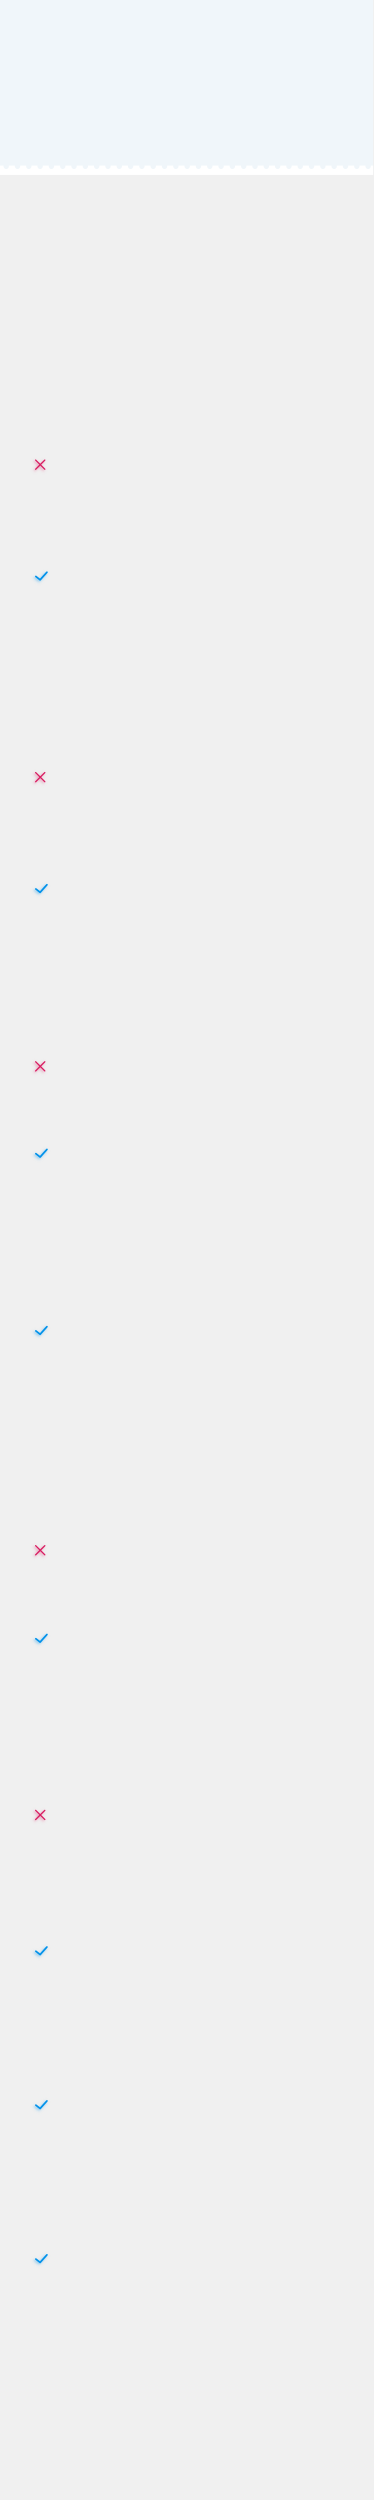
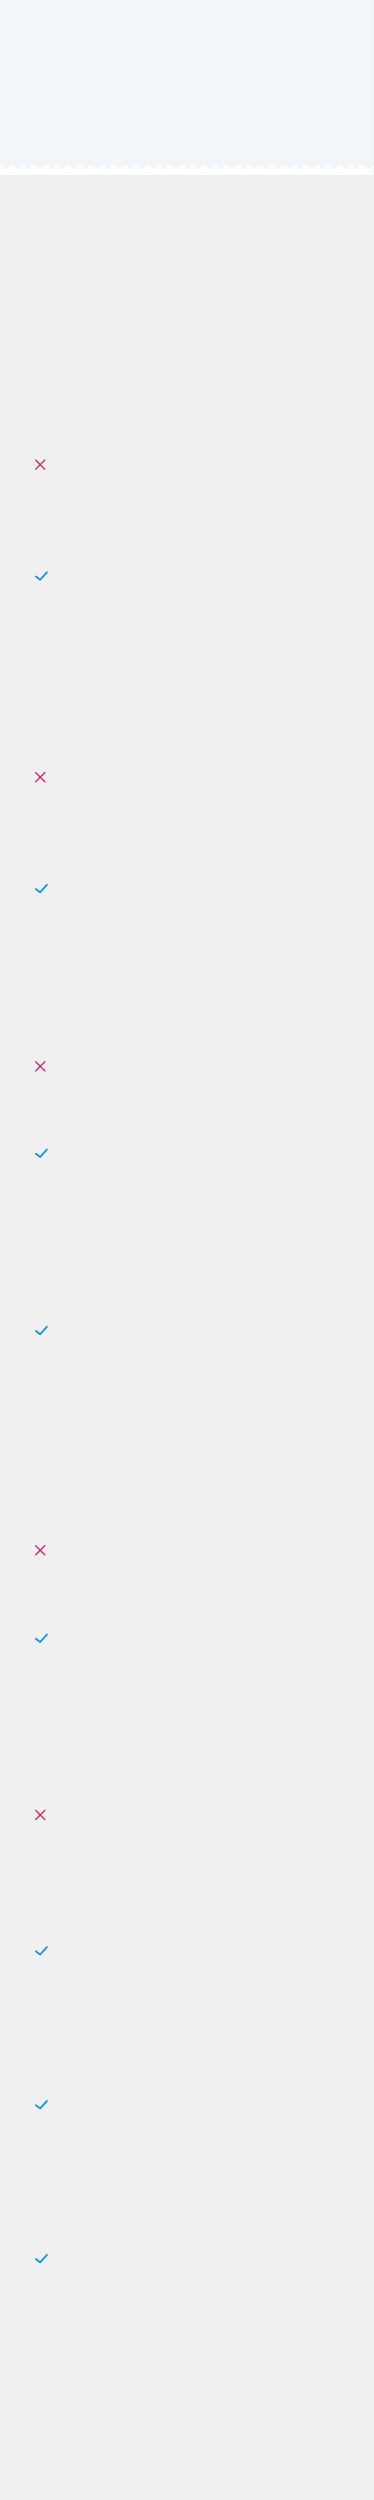
- <svg xmlns="http://www.w3.org/2000/svg" xmlns:xlink="http://www.w3.org/1999/xlink" width="320px" height="2144px" viewBox="0 0 320 2144" version="1.1">
-   <defs>
-     <path d="M40.815,1670.211 L34.948,1676.756 C34.804,1676.917 34.602,1677 34.4,1677 C34.239,1677 34.077,1676.948 33.942,1676.841 L30.275,1673.932 C29.959,1673.681 29.908,1673.224 30.161,1672.91 C30.413,1672.596 30.875,1672.545 31.191,1672.796 L34.314,1675.273 L39.719,1669.244 C39.987,1668.944 40.451,1668.917 40.754,1669.184 C41.056,1669.451 41.084,1669.911 40.815,1670.211 Z" id="path-1" />
-     <filter x="-54.5%" y="-50.0%" width="190.9%" height="225.0%" filterUnits="objectBoundingBox" id="filter-2">
-       <feOffset dx="-1" dy="1" in="SourceAlpha" result="shadowOffsetOuter1" />
-       <feGaussianBlur stdDeviation="1.5" in="shadowOffsetOuter1" result="shadowBlurOuter1" />
-       <feColorMatrix values="0 0 0 0 0   0 0 0 0 0.569   0 0 0 0 0.918  0 0 0 0.5 0" type="matrix" in="shadowBlurOuter1" />
-     </filter>
-     <path d="M40.815,1802.211 L34.948,1808.756 C34.804,1808.917 34.602,1809 34.4,1809 C34.239,1809 34.077,1808.948 33.942,1808.841 L30.275,1805.932 C29.959,1805.681 29.908,1805.224 30.161,1804.91 C30.413,1804.596 30.875,1804.545 31.191,1804.796 L34.314,1807.273 L39.719,1801.244 C39.987,1800.944 40.451,1800.917 40.754,1801.184 C41.056,1801.451 41.084,1801.911 40.815,1802.211 Z" id="path-3" />
-     <filter x="-54.5%" y="-50.0%" width="190.9%" height="225.0%" filterUnits="objectBoundingBox" id="filter-4">
-       <feOffset dx="-1" dy="1" in="SourceAlpha" result="shadowOffsetOuter1" />
-       <feGaussianBlur stdDeviation="1.5" in="shadowOffsetOuter1" result="shadowBlurOuter1" />
-       <feColorMatrix values="0 0 0 0 0   0 0 0 0 0.569   0 0 0 0 0.918  0 0 0 0.5 0" type="matrix" in="shadowBlurOuter1" />
-     </filter>
-     <path d="M40.815,1934.211 L34.948,1940.756 C34.804,1940.917 34.602,1941 34.4,1941 C34.239,1941 34.077,1940.948 33.942,1940.841 L30.275,1937.932 C29.959,1937.681 29.908,1937.224 30.161,1936.91 C30.413,1936.596 30.875,1936.545 31.191,1936.796 L34.314,1939.273 L39.719,1933.244 C39.987,1932.944 40.451,1932.917 40.754,1933.184 C41.056,1933.451 41.084,1933.911 40.815,1934.211 Z" id="path-5" />
-     <filter x="-54.5%" y="-50.0%" width="190.9%" height="225.0%" filterUnits="objectBoundingBox" id="filter-6">
-       <feOffset dx="-1" dy="1" in="SourceAlpha" result="shadowOffsetOuter1" />
-       <feGaussianBlur stdDeviation="1.5" in="shadowOffsetOuter1" result="shadowBlurOuter1" />
-       <feColorMatrix values="0 0 0 0 0   0 0 0 0 0.569   0 0 0 0 0.918  0 0 0 0.5 0" type="matrix" in="shadowBlurOuter1" />
-     </filter>
-     <path d="M38.837,1552.17 C38.619,1551.953 38.267,1551.953 38.049,1552.17 L34.503,1555.713 L30.958,1552.17 C30.744,1551.949 30.391,1551.943 30.17,1552.156 C29.949,1552.37 29.943,1552.722 30.156,1552.943 C30.161,1552.948 30.165,1552.953 30.17,1552.957 L33.716,1556.5 L30.17,1560.043 C29.949,1560.256 29.943,1560.609 30.156,1560.83 C30.37,1561.051 30.723,1561.057 30.944,1560.844 C30.949,1560.839 30.953,1560.835 30.958,1560.83 L34.503,1557.287 L38.049,1560.83 C38.27,1561.044 38.623,1561.037 38.837,1560.816 C39.045,1560.601 39.045,1560.259 38.837,1560.043 L35.291,1556.5 L38.837,1552.957 C39.054,1552.74 39.054,1552.387 38.837,1552.17 L38.837,1552.17 Z" id="path-7" />
-     <filter x="-66.7%" y="-44.4%" width="211.1%" height="211.1%" filterUnits="objectBoundingBox" id="filter-8">
-       <feOffset dx="-1" dy="1" in="SourceAlpha" result="shadowOffsetOuter1" />
-       <feGaussianBlur stdDeviation="1.5" in="shadowOffsetOuter1" result="shadowBlurOuter1" />
-       <feColorMatrix values="0 0 0 0 0.847   0 0 0 0 0.106   0 0 0 0 0.376  0 0 0 0.5 0" type="matrix" in="shadowBlurOuter1" />
-     </filter>
-     <path d="M38.837,662.17 C38.619,661.953 38.267,661.953 38.049,662.17 L34.503,665.713 L30.958,662.17 C30.744,661.949 30.391,661.943 30.17,662.156 C29.949,662.37 29.943,662.722 30.156,662.943 C30.161,662.948 30.165,662.953 30.17,662.957 L33.716,666.5 L30.17,670.043 C29.949,670.256 29.943,670.609 30.156,670.83 C30.37,671.051 30.723,671.057 30.944,670.844 C30.949,670.839 30.953,670.835 30.958,670.83 L34.503,667.287 L38.049,670.83 C38.27,671.044 38.623,671.037 38.837,670.816 C39.045,670.601 39.045,670.259 38.837,670.043 L35.291,666.5 L38.837,662.957 C39.054,662.74 39.054,662.387 38.837,662.17 L38.837,662.17 Z" id="path-9" />
-     <filter x="-66.7%" y="-44.4%" width="211.1%" height="211.1%" filterUnits="objectBoundingBox" id="filter-10">
-       <feOffset dx="-1" dy="1" in="SourceAlpha" result="shadowOffsetOuter1" />
-       <feGaussianBlur stdDeviation="1.5" in="shadowOffsetOuter1" result="shadowBlurOuter1" />
-       <feColorMatrix values="0 0 0 0 0.847   0 0 0 0 0.106   0 0 0 0 0.376  0 0 0 0.5 0" type="matrix" in="shadowBlurOuter1" />
-     </filter>
-     <path d="M40.815,1402.211 L34.948,1408.756 C34.804,1408.917 34.602,1409 34.4,1409 C34.239,1409 34.077,1408.948 33.942,1408.841 L30.275,1405.932 C29.959,1405.681 29.908,1405.224 30.161,1404.91 C30.413,1404.596 30.875,1404.545 31.191,1404.796 L34.314,1407.273 L39.719,1401.244 C39.987,1400.944 40.451,1400.917 40.754,1401.184 C41.056,1401.451 41.084,1401.911 40.815,1402.211 Z" id="path-11" />
-     <filter x="-54.5%" y="-50.0%" width="190.9%" height="225.0%" filterUnits="objectBoundingBox" id="filter-12">
-       <feOffset dx="-1" dy="1" in="SourceAlpha" result="shadowOffsetOuter1" />
-       <feGaussianBlur stdDeviation="1.5" in="shadowOffsetOuter1" result="shadowBlurOuter1" />
-       <feColorMatrix values="0 0 0 0 0   0 0 0 0 0.569   0 0 0 0 0.918  0 0 0 0.5 0" type="matrix" in="shadowBlurOuter1" />
-     </filter>
-     <path d="M38.837,394.17 C38.619,393.953 38.267,393.953 38.049,394.17 L34.503,397.713 L30.958,394.17 C30.744,393.949 30.391,393.943 30.17,394.156 C29.949,394.37 29.943,394.722 30.156,394.943 C30.161,394.948 30.165,394.953 30.17,394.957 L33.716,398.5 L30.17,402.043 C29.949,402.256 29.943,402.609 30.156,402.83 C30.37,403.051 30.723,403.057 30.944,402.844 C30.949,402.839 30.953,402.835 30.958,402.83 L34.503,399.287 L38.049,402.83 C38.27,403.044 38.623,403.037 38.837,402.816 C39.045,402.601 39.045,402.259 38.837,402.043 L35.291,398.5 L38.837,394.957 C39.054,394.74 39.054,394.387 38.837,394.17 L38.837,394.17 Z" id="path-13" />
-     <filter x="-66.7%" y="-44.4%" width="211.1%" height="211.1%" filterUnits="objectBoundingBox" id="filter-14">
-       <feOffset dx="-1" dy="1" in="SourceAlpha" result="shadowOffsetOuter1" />
-       <feGaussianBlur stdDeviation="1.5" in="shadowOffsetOuter1" result="shadowBlurOuter1" />
-       <feColorMatrix values="0 0 0 0 0.847   0 0 0 0 0.106   0 0 0 0 0.376  0 0 0 0.5 0" type="matrix" in="shadowBlurOuter1" />
-     </filter>
-     <path d="M40.815,491.211 L34.948,497.756 C34.804,497.917 34.602,498 34.4,498 C34.239,498 34.077,497.948 33.942,497.841 L30.275,494.932 C29.959,494.681 29.908,494.224 30.161,493.91 C30.413,493.596 30.875,493.545 31.191,493.796 L34.314,496.273 L39.719,490.244 C39.987,489.944 40.451,489.917 40.754,490.184 C41.056,490.451 41.084,490.911 40.815,491.211 Z" id="path-15" />
-     <filter x="-54.5%" y="-50.0%" width="190.9%" height="225.0%" filterUnits="objectBoundingBox" id="filter-16">
-       <feOffset dx="-1" dy="1" in="SourceAlpha" result="shadowOffsetOuter1" />
-       <feGaussianBlur stdDeviation="1.5" in="shadowOffsetOuter1" result="shadowBlurOuter1" />
-       <feColorMatrix values="0 0 0 0 0   0 0 0 0 0.569   0 0 0 0 0.918  0 0 0 0.5 0" type="matrix" in="shadowBlurOuter1" />
-     </filter>
-     <path d="M40.815,759.211 L34.948,765.756 C34.804,765.917 34.602,766 34.4,766 C34.239,766 34.077,765.948 33.942,765.841 L30.275,762.932 C29.959,762.681 29.908,762.224 30.161,761.91 C30.413,761.596 30.875,761.545 31.191,761.796 L34.314,764.273 L39.719,758.244 C39.987,757.944 40.451,757.917 40.754,758.184 C41.056,758.451 41.084,758.911 40.815,759.211 Z" id="path-17" />
-     <filter x="-54.5%" y="-50.0%" width="190.9%" height="225.0%" filterUnits="objectBoundingBox" id="filter-18">
-       <feOffset dx="-1" dy="1" in="SourceAlpha" result="shadowOffsetOuter1" />
-       <feGaussianBlur stdDeviation="1.5" in="shadowOffsetOuter1" result="shadowBlurOuter1" />
-       <feColorMatrix values="0 0 0 0 0   0 0 0 0 0.569   0 0 0 0 0.918  0 0 0 0.5 0" type="matrix" in="shadowBlurOuter1" />
-     </filter>
-     <path d="M38.837,910.17 C38.619,909.953 38.267,909.953 38.049,910.17 L34.503,913.713 L30.958,910.17 C30.744,909.949 30.391,909.943 30.17,910.156 C29.949,910.37 29.943,910.722 30.156,910.943 C30.161,910.948 30.165,910.953 30.17,910.957 L33.716,914.5 L30.17,918.043 C29.949,918.256 29.943,918.609 30.156,918.83 C30.37,919.051 30.723,919.057 30.944,918.844 C30.949,918.839 30.953,918.835 30.958,918.83 L34.503,915.287 L38.049,918.83 C38.27,919.044 38.623,919.037 38.837,918.816 C39.045,918.601 39.045,918.259 38.837,918.043 L35.291,914.5 L38.837,910.957 C39.054,910.74 39.054,910.387 38.837,910.17 L38.837,910.17 Z" id="path-19" />
-     <filter x="-66.7%" y="-44.4%" width="211.1%" height="211.1%" filterUnits="objectBoundingBox" id="filter-20">
-       <feOffset dx="-1" dy="1" in="SourceAlpha" result="shadowOffsetOuter1" />
-       <feGaussianBlur stdDeviation="1.5" in="shadowOffsetOuter1" result="shadowBlurOuter1" />
-       <feColorMatrix values="0 0 0 0 0.847   0 0 0 0 0.106   0 0 0 0 0.376  0 0 0 0.5 0" type="matrix" in="shadowBlurOuter1" />
-     </filter>
-     <path d="M38.837,1325.17 C38.619,1324.953 38.267,1324.953 38.049,1325.17 L34.503,1328.713 L30.958,1325.17 C30.744,1324.949 30.391,1324.943 30.17,1325.156 C29.949,1325.37 29.943,1325.722 30.156,1325.943 C30.161,1325.948 30.165,1325.953 30.17,1325.957 L33.716,1329.5 L30.17,1333.043 C29.949,1333.256 29.943,1333.609 30.156,1333.83 C30.37,1334.051 30.723,1334.057 30.944,1333.844 C30.949,1333.839 30.953,1333.835 30.958,1333.83 L34.503,1330.287 L38.049,1333.83 C38.27,1334.044 38.623,1334.037 38.837,1333.816 C39.045,1333.601 39.045,1333.259 38.837,1333.043 L35.291,1329.5 L38.837,1325.957 C39.054,1325.74 39.054,1325.387 38.837,1325.17 L38.837,1325.17 Z" id="path-21" />
-     <filter x="-66.7%" y="-44.4%" width="211.1%" height="211.1%" filterUnits="objectBoundingBox" id="filter-22">
-       <feOffset dx="-1" dy="1" in="SourceAlpha" result="shadowOffsetOuter1" />
-       <feGaussianBlur stdDeviation="1.5" in="shadowOffsetOuter1" result="shadowBlurOuter1" />
-       <feColorMatrix values="0 0 0 0 0.847   0 0 0 0 0.106   0 0 0 0 0.376  0 0 0 0.5 0" type="matrix" in="shadowBlurOuter1" />
-     </filter>
-     <path d="M40.815,986.211 L34.948,992.756 C34.804,992.917 34.602,993 34.4,993 C34.239,993 34.077,992.948 33.942,992.841 L30.275,989.932 C29.959,989.681 29.908,989.224 30.161,988.91 C30.413,988.596 30.875,988.545 31.191,988.796 L34.314,991.273 L39.719,985.244 C39.987,984.944 40.451,984.917 40.754,985.184 C41.056,985.451 41.084,985.911 40.815,986.211 Z" id="path-23" />
-     <filter x="-54.5%" y="-50.0%" width="190.9%" height="225.0%" filterUnits="objectBoundingBox" id="filter-24">
-       <feOffset dx="-1" dy="1" in="SourceAlpha" result="shadowOffsetOuter1" />
-       <feGaussianBlur stdDeviation="1.5" in="shadowOffsetOuter1" result="shadowBlurOuter1" />
-       <feColorMatrix values="0 0 0 0 0   0 0 0 0 0.569   0 0 0 0 0.918  0 0 0 0.5 0" type="matrix" in="shadowBlurOuter1" />
-     </filter>
-     <path d="M40.815,1138.211 L34.948,1144.756 C34.804,1144.917 34.602,1145 34.4,1145 C34.239,1145 34.077,1144.948 33.942,1144.841 L30.275,1141.932 C29.959,1141.681 29.908,1141.224 30.161,1140.91 C30.413,1140.596 30.875,1140.545 31.191,1140.796 L34.314,1143.273 L39.719,1137.244 C39.987,1136.944 40.451,1136.917 40.754,1137.184 C41.056,1137.451 41.084,1137.911 40.815,1138.211 Z" id="path-25" />
-     <filter x="-54.5%" y="-50.0%" width="190.9%" height="225.0%" filterUnits="objectBoundingBox" id="filter-26">
-       <feOffset dx="-1" dy="1" in="SourceAlpha" result="shadowOffsetOuter1" />
-       <feGaussianBlur stdDeviation="1.5" in="shadowOffsetOuter1" result="shadowBlurOuter1" />
-       <feColorMatrix values="0 0 0 0 0   0 0 0 0 0.569   0 0 0 0 0.918  0 0 0 0.5 0" type="matrix" in="shadowBlurOuter1" />
-     </filter>
-   </defs>
+ <svg xmlns="http://www.w3.org/2000/svg" width="320px" height="2144px" viewBox="0 0 320 2144" version="1.1">
  <g id="7dieu_pre" stroke="none" stroke-width="1" fill="none" fill-rule="evenodd">
    <polygon id="Rectangle" fill="#F0F6FA" points="0 0 320 0 320 148 0 148" />
    <path d="M3.047,142 C3.016,142.167 3,142.34 3,142.519 C3,143.199 3.229,143.782 3.687,144.269 C4.144,144.756 4.684,145 5.306,145 C5.916,145 6.453,144.76 6.917,144.279 C7.38,143.798 7.612,143.212 7.612,142.519 C7.612,142.34 7.596,142.167 7.564,142 L12.747,142 C12.715,142.167 12.7,142.34 12.7,142.519 C12.7,143.199 12.928,143.782 13.386,144.269 C13.844,144.756 14.384,145 15.006,145 C15.616,145 16.153,144.76 16.616,144.279 C17.08,143.798 17.312,143.212 17.312,142.519 C17.312,142.34 17.296,142.167 17.264,142 L22.446,142 C22.415,142.167 22.399,142.34 22.399,142.519 C22.399,143.199 22.628,143.782 23.086,144.269 C23.543,144.756 24.083,145 24.705,145 C25.327,145 25.867,144.756 26.325,144.269 C26.783,143.782 27.011,143.199 27.011,142.519 C27.011,142.34 26.996,142.167 26.964,142 L32.146,142 C32.115,142.167 32.099,142.34 32.099,142.519 C32.099,143.199 32.328,143.782 32.785,144.269 C33.243,144.756 33.783,145 34.405,145 C35.015,145 35.552,144.76 36.016,144.279 C36.479,143.798 36.711,143.212 36.711,142.519 C36.711,142.34 36.695,142.167 36.663,142 L41.846,142 C41.814,142.167 41.798,142.34 41.798,142.519 C41.798,143.199 42.027,143.782 42.485,144.269 C42.943,144.756 43.483,145 44.105,145 C44.715,145 45.252,144.76 45.715,144.279 C46.179,143.798 46.411,143.212 46.411,142.519 C46.411,142.34 46.395,142.167 46.363,142 L51.545,142 C51.514,142.167 51.498,142.34 51.498,142.519 C51.498,143.199 51.727,143.782 52.185,144.269 C52.642,144.756 53.182,145 53.804,145 C54.426,145 54.966,144.756 55.424,144.269 C55.881,143.782 56.11,143.199 56.11,142.519 C56.11,142.34 56.095,142.167 56.063,142 L61.245,142 C61.213,142.167 61.198,142.34 61.198,142.519 C61.198,143.199 61.427,143.782 61.884,144.269 C62.342,144.756 62.882,145 63.504,145 C64.114,145 64.651,144.76 65.115,144.279 C65.578,143.798 65.81,143.212 65.81,142.519 C65.81,142.34 65.794,142.167 65.762,142 L70.945,142 C70.913,142.167 70.897,142.34 70.897,142.519 C70.897,143.199 71.126,143.782 71.584,144.269 C72.042,144.756 72.581,145 73.203,145 C73.814,145 74.351,144.76 74.814,144.279 C75.278,143.798 75.51,143.212 75.51,142.519 C75.51,142.34 75.494,142.167 75.462,142 L80.644,142 C80.613,142.167 80.597,142.34 80.597,142.519 C80.597,143.199 80.826,143.782 81.284,144.269 C81.741,144.756 82.281,145 82.903,145 C83.525,145 84.065,144.756 84.523,144.269 C84.98,143.782 85.209,143.199 85.209,142.519 C85.209,142.34 85.193,142.167 85.162,142 L90.344,142 C90.312,142.167 90.297,142.34 90.297,142.519 C90.297,143.199 90.525,143.782 90.983,144.269 C91.441,144.756 91.981,145 92.603,145 C93.213,145 93.75,144.76 94.213,144.279 C94.677,143.798 94.909,143.212 94.909,142.519 C94.909,142.34 94.893,142.167 94.861,142 L100.043,142 C100.012,142.167 99.996,142.34 99.996,142.519 C99.996,143.199 100.225,143.782 100.683,144.269 C101.14,144.756 101.68,145 102.302,145 C102.913,145 103.449,144.76 103.913,144.279 C104.377,143.798 104.608,143.212 104.608,142.519 C104.608,142.34 104.592,142.167 104.561,142 L109.743,142 C109.712,142.167 109.696,142.34 109.696,142.519 C109.696,143.199 109.925,143.782 110.382,144.269 C110.84,144.756 111.38,145 112.002,145 C112.624,145 113.164,144.756 113.621,144.269 C114.079,143.782 114.308,143.199 114.308,142.519 C114.308,142.34 114.292,142.167 114.261,142 L119.443,142 C119.411,142.167 119.395,142.34 119.395,142.519 C119.395,143.199 119.624,143.782 120.082,144.269 C120.54,144.756 121.08,145 121.702,145 C122.312,145 122.849,144.76 123.312,144.279 C123.776,143.798 124.008,143.212 124.008,142.519 C124.008,142.34 123.992,142.167 123.96,142 L129.142,142 C129.111,142.167 129.095,142.34 129.095,142.519 C129.095,143.199 129.324,143.782 129.782,144.269 C130.239,144.756 130.779,145 131.401,145 C132.011,145 132.548,144.76 133.012,144.279 C133.475,143.798 133.707,143.212 133.707,142.519 C133.707,142.34 133.691,142.167 133.659,142 L138.842,142 C138.81,142.167 138.795,142.34 138.795,142.519 C138.795,143.199 139.024,143.782 139.481,144.269 C139.939,144.756 140.479,145 141.101,145 C141.723,145 142.263,144.756 142.72,144.269 C143.178,143.782 143.407,143.199 143.407,142.519 C143.407,142.34 143.391,142.167 143.36,142 L148.542,142 C148.51,142.167 148.494,142.34 148.494,142.519 C148.494,143.199 148.723,143.782 149.181,144.269 C149.639,144.756 150.178,145 150.8,145 C151.411,145 151.948,144.76 152.411,144.279 C152.875,143.798 153.106,143.212 153.106,142.519 C153.106,142.34 153.091,142.167 153.059,142 L158.241,142 C158.21,142.167 158.194,142.34 158.194,142.519 C158.194,143.199 158.423,143.782 158.88,144.269 C159.338,144.756 159.878,145 160.5,145 C161.11,145 161.647,144.76 162.111,144.279 C162.574,143.798 162.806,143.212 162.806,142.519 C162.806,142.34 162.79,142.167 162.758,142 L167.941,142 C167.909,142.167 167.894,142.34 167.894,142.519 C167.894,143.199 168.122,143.782 168.58,144.269 C169.038,144.756 169.578,145 170.2,145 C170.822,145 171.361,144.756 171.819,144.269 C172.277,143.782 172.506,143.199 172.506,142.519 C172.506,142.34 172.49,142.167 172.458,142 L177.64,142 C177.609,142.167 177.593,142.34 177.593,142.519 C177.593,143.199 177.822,143.782 178.28,144.269 C178.737,144.756 179.277,145 179.899,145 C180.51,145 181.046,144.76 181.51,144.279 C181.974,143.798 182.205,143.212 182.205,142.519 C182.205,142.34 182.189,142.167 182.158,142 L187.34,142 C187.309,142.167 187.293,142.34 187.293,142.519 C187.293,143.199 187.522,143.782 187.979,144.269 C188.437,144.756 188.977,145 189.599,145 C190.209,145 190.746,144.76 191.21,144.279 C191.673,143.798 191.905,143.212 191.905,142.519 C191.905,142.34 191.889,142.167 191.857,142 L197.04,142 C197.008,142.167 196.992,142.34 196.992,142.519 C196.992,143.199 197.221,143.782 197.679,144.269 C198.137,144.756 198.676,145 199.298,145 C199.92,145 200.46,144.756 200.918,144.269 C201.376,143.782 201.605,143.199 201.605,142.519 C201.605,142.34 201.589,142.167 201.557,142 L206.739,142 C206.708,142.167 206.692,142.34 206.692,142.519 C206.692,143.199 206.921,143.782 207.379,144.269 C207.836,144.756 208.376,145 208.998,145 C209.608,145 210.145,144.76 210.609,144.279 C211.072,143.798 211.304,143.212 211.304,142.519 C211.304,142.34 211.288,142.167 211.256,142 L216.439,142 C216.407,142.167 216.392,142.34 216.392,142.519 C216.392,143.199 216.62,143.782 217.078,144.269 C217.536,144.756 218.076,145 218.698,145 C219.308,145 219.845,144.76 220.308,144.279 C220.772,143.798 221.004,143.212 221.004,142.519 C221.004,142.34 220.988,142.167 220.956,142 L226.138,142 C226.107,142.167 226.091,142.34 226.091,142.519 C226.091,143.199 226.32,143.782 226.778,144.269 C227.236,144.756 227.775,145 228.397,145 C229.019,145 229.559,144.756 230.017,144.269 C230.475,143.782 230.703,143.199 230.703,142.519 C230.703,142.34 230.688,142.167 230.656,142 L235.838,142 C235.807,142.167 235.791,142.34 235.791,142.519 C235.791,143.199 236.02,143.782 236.477,144.269 C236.935,144.756 237.475,145 238.097,145 C238.707,145 239.244,144.76 239.708,144.279 C240.171,143.798 240.403,143.212 240.403,142.519 C240.403,142.34 240.387,142.167 240.355,142 L245.538,142 C245.506,142.167 245.49,142.34 245.49,142.519 C245.49,143.199 245.719,143.782 246.177,144.269 C246.635,144.756 247.175,145 247.797,145 C248.407,145 248.944,144.76 249.407,144.279 C249.871,143.798 250.103,143.212 250.103,142.519 C250.103,142.34 250.087,142.167 250.055,142 L255.237,142 C255.206,142.167 255.19,142.34 255.19,142.519 C255.19,143.199 255.419,143.782 255.877,144.269 C256.334,144.756 256.874,145 257.496,145 C258.118,145 258.658,144.756 259.116,144.269 C259.573,143.782 259.802,143.199 259.802,142.519 C259.802,142.34 259.787,142.167 259.755,142 L264.937,142 C264.905,142.167 264.89,142.34 264.89,142.519 C264.89,143.199 265.119,143.782 265.576,144.269 C266.034,144.756 266.574,145 267.196,145 C267.806,145 268.343,144.76 268.807,144.279 C269.27,143.798 269.502,143.212 269.502,142.519 C269.502,142.34 269.486,142.167 269.454,142 L274.637,142 C274.605,142.167 274.589,142.34 274.589,142.519 C274.589,143.199 274.818,143.782 275.276,144.269 C275.734,144.756 276.273,145 276.895,145 C277.506,145 278.043,144.76 278.506,144.279 C278.97,143.798 279.202,143.212 279.202,142.519 C279.202,142.34 279.186,142.167 279.154,142 L284.336,142 C284.305,142.167 284.289,142.34 284.289,142.519 C284.289,143.199 284.518,143.782 284.976,144.269 C285.433,144.756 285.973,145 286.595,145 C287.217,145 287.757,144.756 288.215,144.269 C288.672,143.782 288.901,143.199 288.901,142.519 C288.901,142.34 288.885,142.167 288.854,142 L294.036,142 C294.004,142.167 293.989,142.34 293.989,142.519 C293.989,143.199 294.217,143.782 294.675,144.269 C295.133,144.756 295.673,145 296.295,145 C296.905,145 297.442,144.76 297.905,144.279 C298.369,143.798 298.601,143.212 298.601,142.519 C298.601,142.34 298.585,142.167 298.553,142 L303.735,142 C303.704,142.167 303.688,142.34 303.688,142.519 C303.688,143.199 303.917,143.782 304.375,144.269 C304.832,144.756 305.372,145 305.994,145 C306.605,145 307.141,144.76 307.605,144.279 C308.069,143.798 308.3,143.212 308.3,142.519 C308.3,142.34 308.284,142.167 308.253,142 L313.435,142 C313.404,142.167 313.388,142.34 313.388,142.519 C313.388,143.199 313.617,143.782 314.074,144.269 C314.532,144.756 315.072,145 315.694,145 C316.316,145 316.856,144.756 317.313,144.269 C317.771,143.782 318,143.199 318,142.519 C318,142.34 317.984,142.167 317.953,142 L320,142 L320,150 L0,150 L0,142 L3.047,142 Z" id="Rectangle-2" fill="#FFFFFF" />
-     <g id="Path">
-       <use fill="black" fill-opacity="1" filter="url(#filter-2)" xlink:href="#path-1" />
-       <use fill="#0091EA" fill-rule="evenodd" xlink:href="#path-1" />
-     </g>
-     <g id="Path">
-       <use fill="black" fill-opacity="1" filter="url(#filter-4)" xlink:href="#path-3" />
-       <use fill="#0091EA" fill-rule="evenodd" xlink:href="#path-3" />
-     </g>
-     <g id="Path">
-       <use fill="black" fill-opacity="1" filter="url(#filter-6)" xlink:href="#path-5" />
-       <use fill="#0091EA" fill-rule="evenodd" xlink:href="#path-5" />
-     </g>
-     <g id="Path" fill-rule="nonzero">
-       <use fill="black" fill-opacity="1" filter="url(#filter-8)" xlink:href="#path-7" />
-       <use fill="#D81B60" xlink:href="#path-7" />
-     </g>
-     <g id="Path" fill-rule="nonzero">
-       <use fill="black" fill-opacity="1" filter="url(#filter-10)" xlink:href="#path-9" />
-       <use fill="#D81B60" xlink:href="#path-9" />
-     </g>
-     <g id="Path">
-       <use fill="black" fill-opacity="1" filter="url(#filter-12)" xlink:href="#path-11" />
-       <use fill="#0091EA" fill-rule="evenodd" xlink:href="#path-11" />
-     </g>
-     <g id="Path" fill-rule="nonzero">
-       <use fill="black" fill-opacity="1" filter="url(#filter-14)" xlink:href="#path-13" />
-       <use fill="#D81B60" xlink:href="#path-13" />
-     </g>
-     <g id="Path">
-       <use fill="black" fill-opacity="1" filter="url(#filter-16)" xlink:href="#path-15" />
-       <use fill="#0091EA" fill-rule="evenodd" xlink:href="#path-15" />
-     </g>
-     <g id="Path">
-       <use fill="black" fill-opacity="1" filter="url(#filter-18)" xlink:href="#path-17" />
-       <use fill="#0091EA" fill-rule="evenodd" xlink:href="#path-17" />
-     </g>
-     <g id="Path" fill-rule="nonzero">
-       <use fill="black" fill-opacity="1" filter="url(#filter-20)" xlink:href="#path-19" />
-       <use fill="#D81B60" xlink:href="#path-19" />
-     </g>
-     <g id="Path" fill-rule="nonzero">
-       <use fill="black" fill-opacity="1" filter="url(#filter-22)" xlink:href="#path-21" />
-       <use fill="#D81B60" xlink:href="#path-21" />
-     </g>
-     <g id="Path">
-       <use fill="black" fill-opacity="1" filter="url(#filter-24)" xlink:href="#path-23" />
-       <use fill="#0091EA" fill-rule="evenodd" xlink:href="#path-23" />
-     </g>
-     <g id="Path">
-       <use fill="black" fill-opacity="1" filter="url(#filter-26)" xlink:href="#path-25" />
-       <use fill="#0091EA" fill-rule="evenodd" xlink:href="#path-25" />
-     </g>
+     <path d="M40.815,1670.211 L34.948,1676.756 C34.804,1676.917 34.602,1677 34.4,1677 C34.239,1677 34.077,1676.948 33.942,1676.841 L30.275,1673.932 C29.959,1673.681 29.908,1673.224 30.161,1672.91 C30.413,1672.596 30.875,1672.545 31.191,1672.796 L34.314,1675.273 L39.719,1669.244 C39.987,1668.944 40.451,1668.917 40.754,1669.184 C41.056,1669.451 41.084,1669.911 40.815,1670.211 Z" id="Path" fill="#0091EA" />
+     <path d="M40.815,1802.211 L34.948,1808.756 C34.804,1808.917 34.602,1809 34.4,1809 C34.239,1809 34.077,1808.948 33.942,1808.841 L30.275,1805.932 C29.959,1805.681 29.908,1805.224 30.161,1804.91 C30.413,1804.596 30.875,1804.545 31.191,1804.796 L34.314,1807.273 L39.719,1801.244 C39.987,1800.944 40.451,1800.917 40.754,1801.184 C41.056,1801.451 41.084,1801.911 40.815,1802.211 Z" id="Path" fill="#0091EA" />
+     <path d="M40.815,1934.211 L34.948,1940.756 C34.804,1940.917 34.602,1941 34.4,1941 C34.239,1941 34.077,1940.948 33.942,1940.841 L30.275,1937.932 C29.959,1937.681 29.908,1937.224 30.161,1936.91 C30.413,1936.596 30.875,1936.545 31.191,1936.796 L34.314,1939.273 L39.719,1933.244 C39.987,1932.944 40.451,1932.917 40.754,1933.184 C41.056,1933.451 41.084,1933.911 40.815,1934.211 Z" id="Path" fill="#0091EA" />
+     <path d="M38.837,1552.17 C38.619,1551.953 38.267,1551.953 38.049,1552.17 L34.503,1555.713 L30.958,1552.17 C30.744,1551.949 30.391,1551.943 30.17,1552.156 C29.949,1552.37 29.943,1552.722 30.156,1552.943 C30.161,1552.948 30.165,1552.953 30.17,1552.957 L33.716,1556.5 L30.17,1560.043 C29.949,1560.256 29.943,1560.609 30.156,1560.83 C30.37,1561.051 30.723,1561.057 30.944,1560.844 C30.949,1560.839 30.953,1560.835 30.958,1560.83 L34.503,1557.287 L38.049,1560.83 C38.27,1561.044 38.623,1561.037 38.837,1560.816 C39.045,1560.601 39.045,1560.259 38.837,1560.043 L35.291,1556.5 L38.837,1552.957 C39.054,1552.74 39.054,1552.387 38.837,1552.17 L38.837,1552.17 Z" id="Path" fill="#D81B60" fill-rule="nonzero" />
+     <path d="M38.837,662.17 C38.619,661.953 38.267,661.953 38.049,662.17 L34.503,665.713 L30.958,662.17 C30.744,661.949 30.391,661.943 30.17,662.156 C29.949,662.37 29.943,662.722 30.156,662.943 C30.161,662.948 30.165,662.953 30.17,662.957 L33.716,666.5 L30.17,670.043 C29.949,670.256 29.943,670.609 30.156,670.83 C30.37,671.051 30.723,671.057 30.944,670.844 C30.949,670.839 30.953,670.835 30.958,670.83 L34.503,667.287 L38.049,670.83 C38.27,671.044 38.623,671.037 38.837,670.816 C39.045,670.601 39.045,670.259 38.837,670.043 L35.291,666.5 L38.837,662.957 C39.054,662.74 39.054,662.387 38.837,662.17 L38.837,662.17 Z" id="Path" fill="#D81B60" fill-rule="nonzero" />
+     <path d="M40.815,1402.211 L34.948,1408.756 C34.804,1408.917 34.602,1409 34.4,1409 C34.239,1409 34.077,1408.948 33.942,1408.841 L30.275,1405.932 C29.959,1405.681 29.908,1405.224 30.161,1404.91 C30.413,1404.596 30.875,1404.545 31.191,1404.796 L34.314,1407.273 L39.719,1401.244 C39.987,1400.944 40.451,1400.917 40.754,1401.184 C41.056,1401.451 41.084,1401.911 40.815,1402.211 Z" id="Path" fill="#0091EA" />
+     <path d="M38.837,394.17 C38.619,393.953 38.267,393.953 38.049,394.17 L34.503,397.713 L30.958,394.17 C30.744,393.949 30.391,393.943 30.17,394.156 C29.949,394.37 29.943,394.722 30.156,394.943 C30.161,394.948 30.165,394.953 30.17,394.957 L33.716,398.5 L30.17,402.043 C29.949,402.256 29.943,402.609 30.156,402.83 C30.37,403.051 30.723,403.057 30.944,402.844 C30.949,402.839 30.953,402.835 30.958,402.83 L34.503,399.287 L38.049,402.83 C38.27,403.044 38.623,403.037 38.837,402.816 C39.045,402.601 39.045,402.259 38.837,402.043 L35.291,398.5 L38.837,394.957 C39.054,394.74 39.054,394.387 38.837,394.17 L38.837,394.17 Z" id="Path" fill="#D81B60" fill-rule="nonzero" />
+     <path d="M40.815,491.211 L34.948,497.756 C34.804,497.917 34.602,498 34.4,498 C34.239,498 34.077,497.948 33.942,497.841 L30.275,494.932 C29.959,494.681 29.908,494.224 30.161,493.91 C30.413,493.596 30.875,493.545 31.191,493.796 L34.314,496.273 L39.719,490.244 C39.987,489.944 40.451,489.917 40.754,490.184 C41.056,490.451 41.084,490.911 40.815,491.211 Z" id="Path" fill="#0091EA" />
+     <path d="M40.815,759.211 L34.948,765.756 C34.804,765.917 34.602,766 34.4,766 C34.239,766 34.077,765.948 33.942,765.841 L30.275,762.932 C29.959,762.681 29.908,762.224 30.161,761.91 C30.413,761.596 30.875,761.545 31.191,761.796 L34.314,764.273 L39.719,758.244 C39.987,757.944 40.451,757.917 40.754,758.184 C41.056,758.451 41.084,758.911 40.815,759.211 Z" id="Path" fill="#0091EA" />
+     <path d="M38.837,910.17 C38.619,909.953 38.267,909.953 38.049,910.17 L34.503,913.713 L30.958,910.17 C30.744,909.949 30.391,909.943 30.17,910.156 C29.949,910.37 29.943,910.722 30.156,910.943 C30.161,910.948 30.165,910.953 30.17,910.957 L33.716,914.5 L30.17,918.043 C29.949,918.256 29.943,918.609 30.156,918.83 C30.37,919.051 30.723,919.057 30.944,918.844 C30.949,918.839 30.953,918.835 30.958,918.83 L34.503,915.287 L38.049,918.83 C38.27,919.044 38.623,919.037 38.837,918.816 C39.045,918.601 39.045,918.259 38.837,918.043 L35.291,914.5 L38.837,910.957 C39.054,910.74 39.054,910.387 38.837,910.17 L38.837,910.17 Z" id="Path" fill="#D81B60" fill-rule="nonzero" />
+     <path d="M38.837,1325.17 C38.619,1324.953 38.267,1324.953 38.049,1325.17 L34.503,1328.713 L30.958,1325.17 C30.744,1324.949 30.391,1324.943 30.17,1325.156 C29.949,1325.37 29.943,1325.722 30.156,1325.943 C30.161,1325.948 30.165,1325.953 30.17,1325.957 L33.716,1329.5 L30.17,1333.043 C29.949,1333.256 29.943,1333.609 30.156,1333.83 C30.37,1334.051 30.723,1334.057 30.944,1333.844 C30.949,1333.839 30.953,1333.835 30.958,1333.83 L34.503,1330.287 L38.049,1333.83 C38.27,1334.044 38.623,1334.037 38.837,1333.816 C39.045,1333.601 39.045,1333.259 38.837,1333.043 L35.291,1329.5 L38.837,1325.957 C39.054,1325.74 39.054,1325.387 38.837,1325.17 L38.837,1325.17 Z" id="Path" fill="#D81B60" fill-rule="nonzero" />
+     <path d="M40.815,986.211 L34.948,992.756 C34.804,992.917 34.602,993 34.4,993 C34.239,993 34.077,992.948 33.942,992.841 L30.275,989.932 C29.959,989.681 29.908,989.224 30.161,988.91 C30.413,988.596 30.875,988.545 31.191,988.796 L34.314,991.273 L39.719,985.244 C39.987,984.944 40.451,984.917 40.754,985.184 C41.056,985.451 41.084,985.911 40.815,986.211 Z" id="Path" fill="#0091EA" />
+     <path d="M40.815,1138.211 L34.948,1144.756 C34.804,1144.917 34.602,1145 34.4,1145 C34.239,1145 34.077,1144.948 33.942,1144.841 L30.275,1141.932 C29.959,1141.681 29.908,1141.224 30.161,1140.91 C30.413,1140.596 30.875,1140.545 31.191,1140.796 L34.314,1143.273 L39.719,1137.244 C39.987,1136.944 40.451,1136.917 40.754,1137.184 C41.056,1137.451 41.084,1137.911 40.815,1138.211 Z" id="Path" fill="#0091EA" />
  </g>
</svg>
